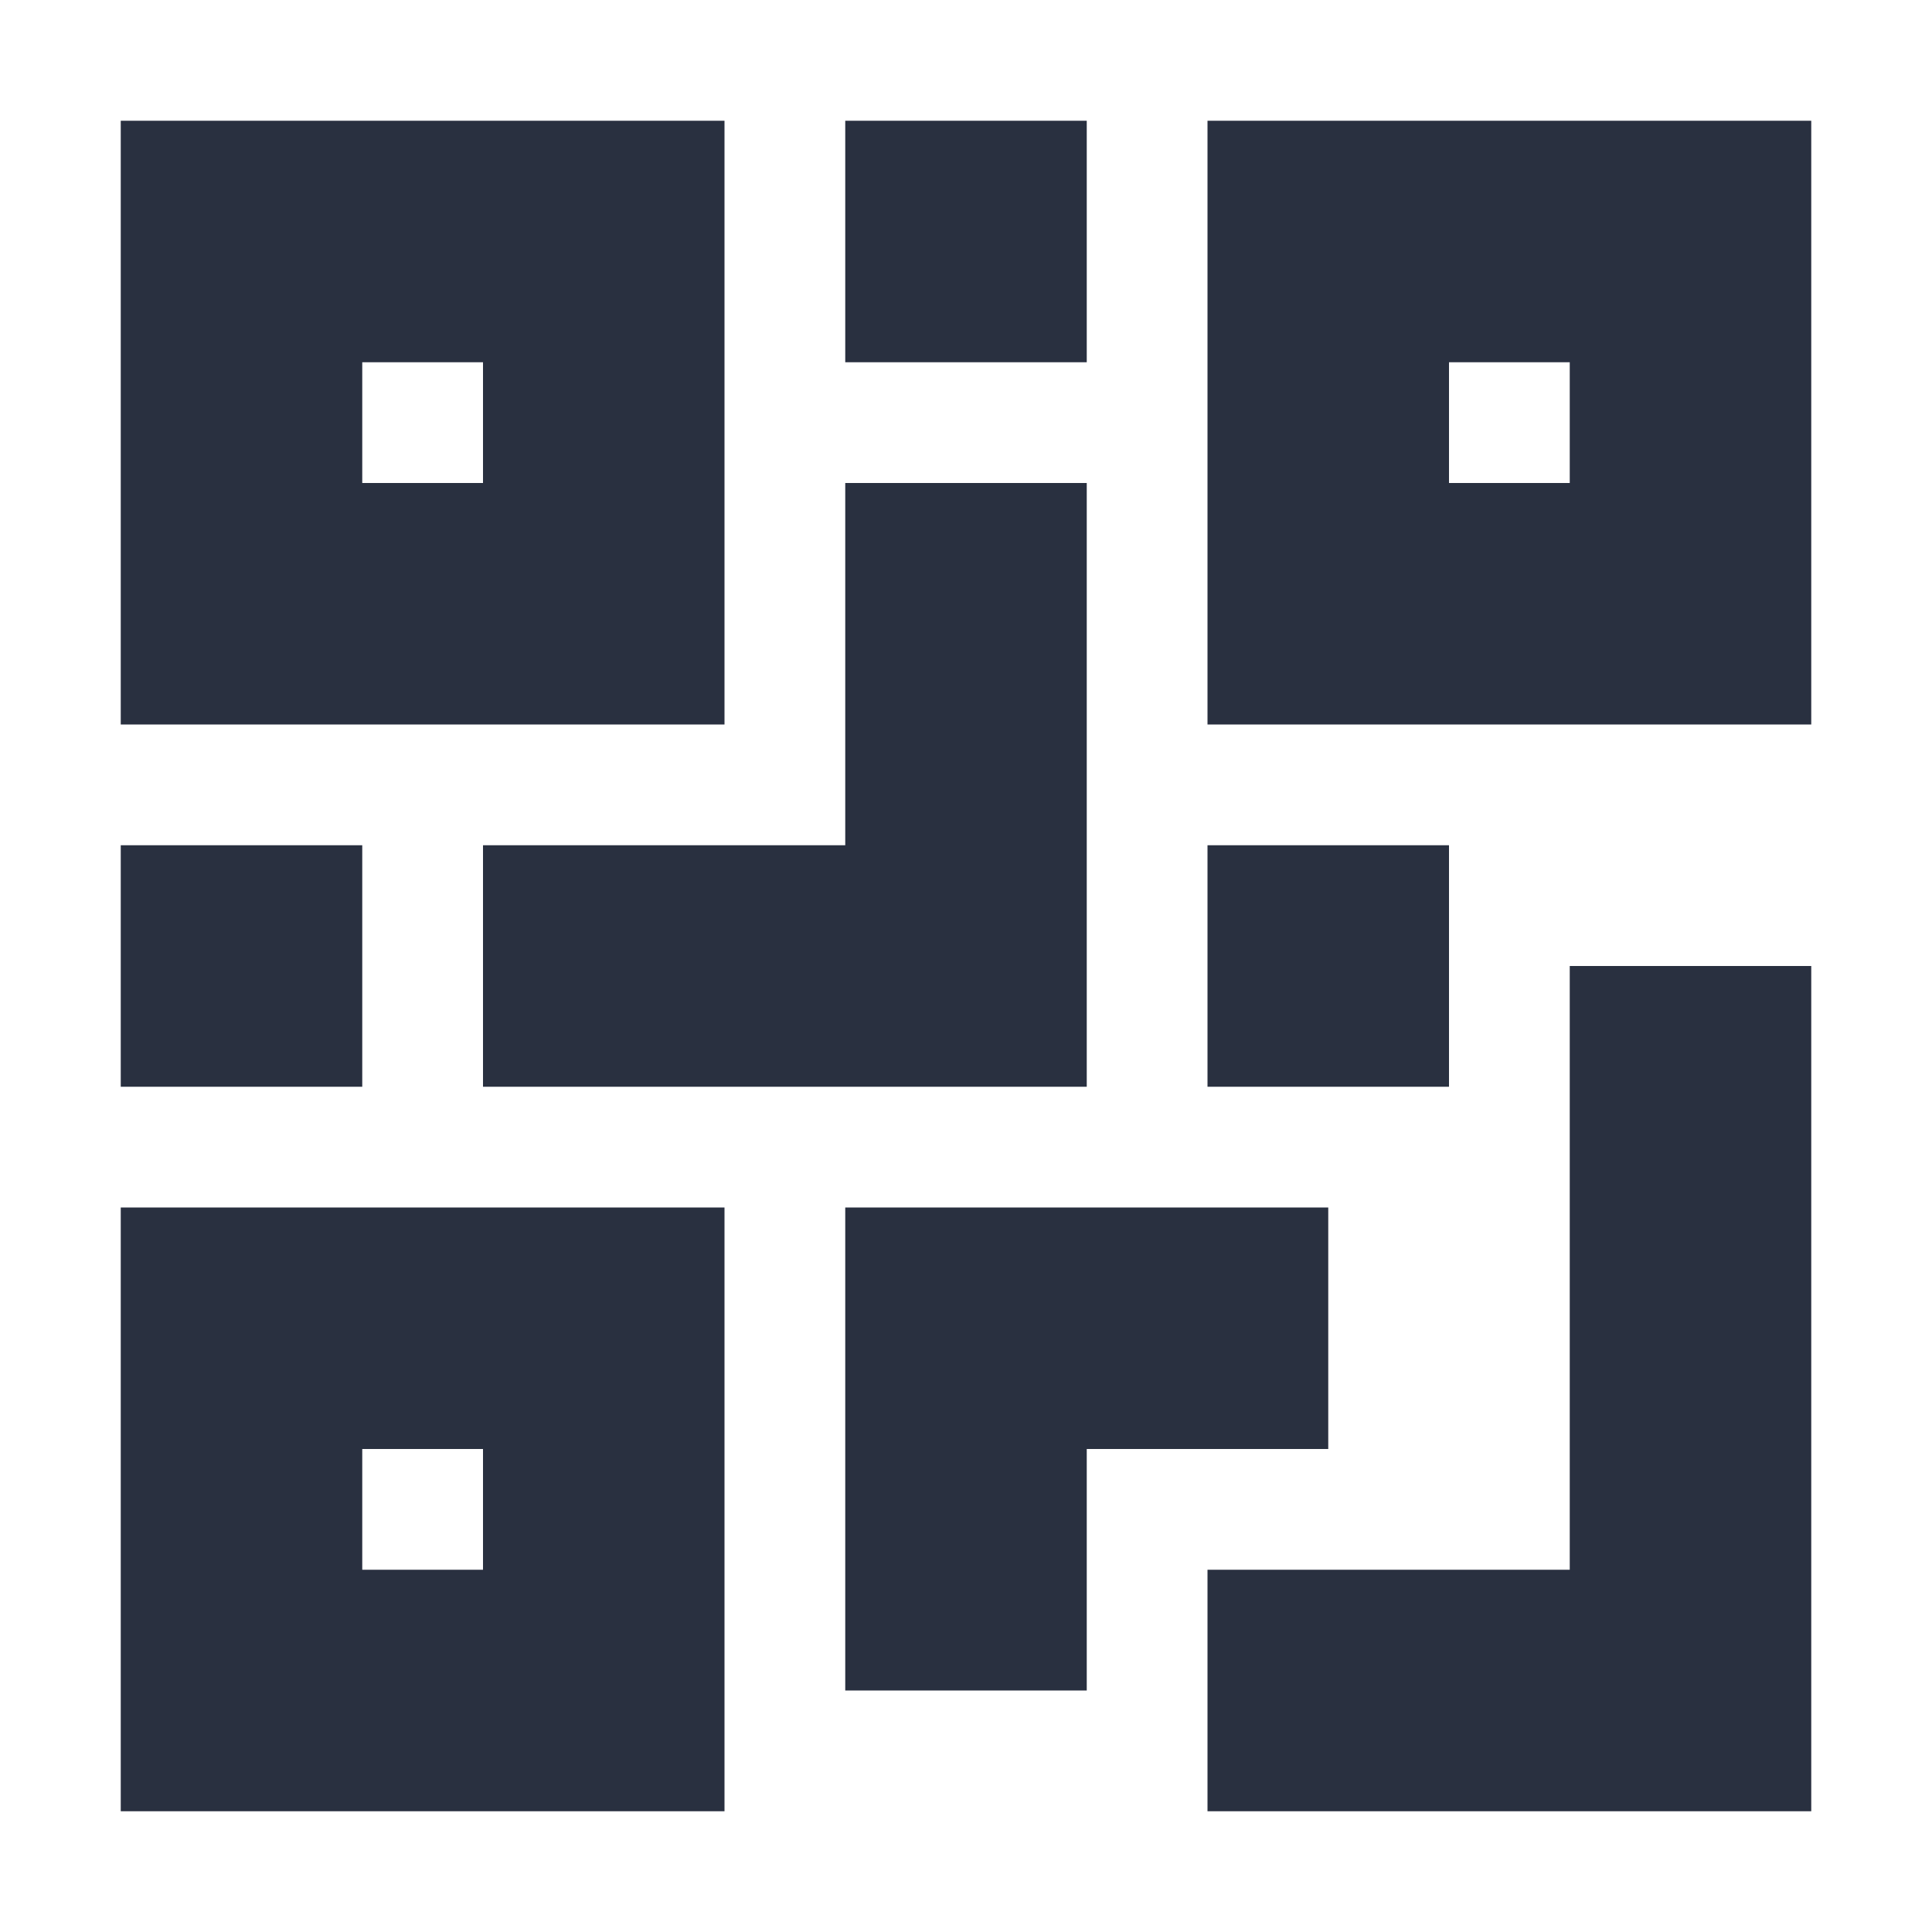
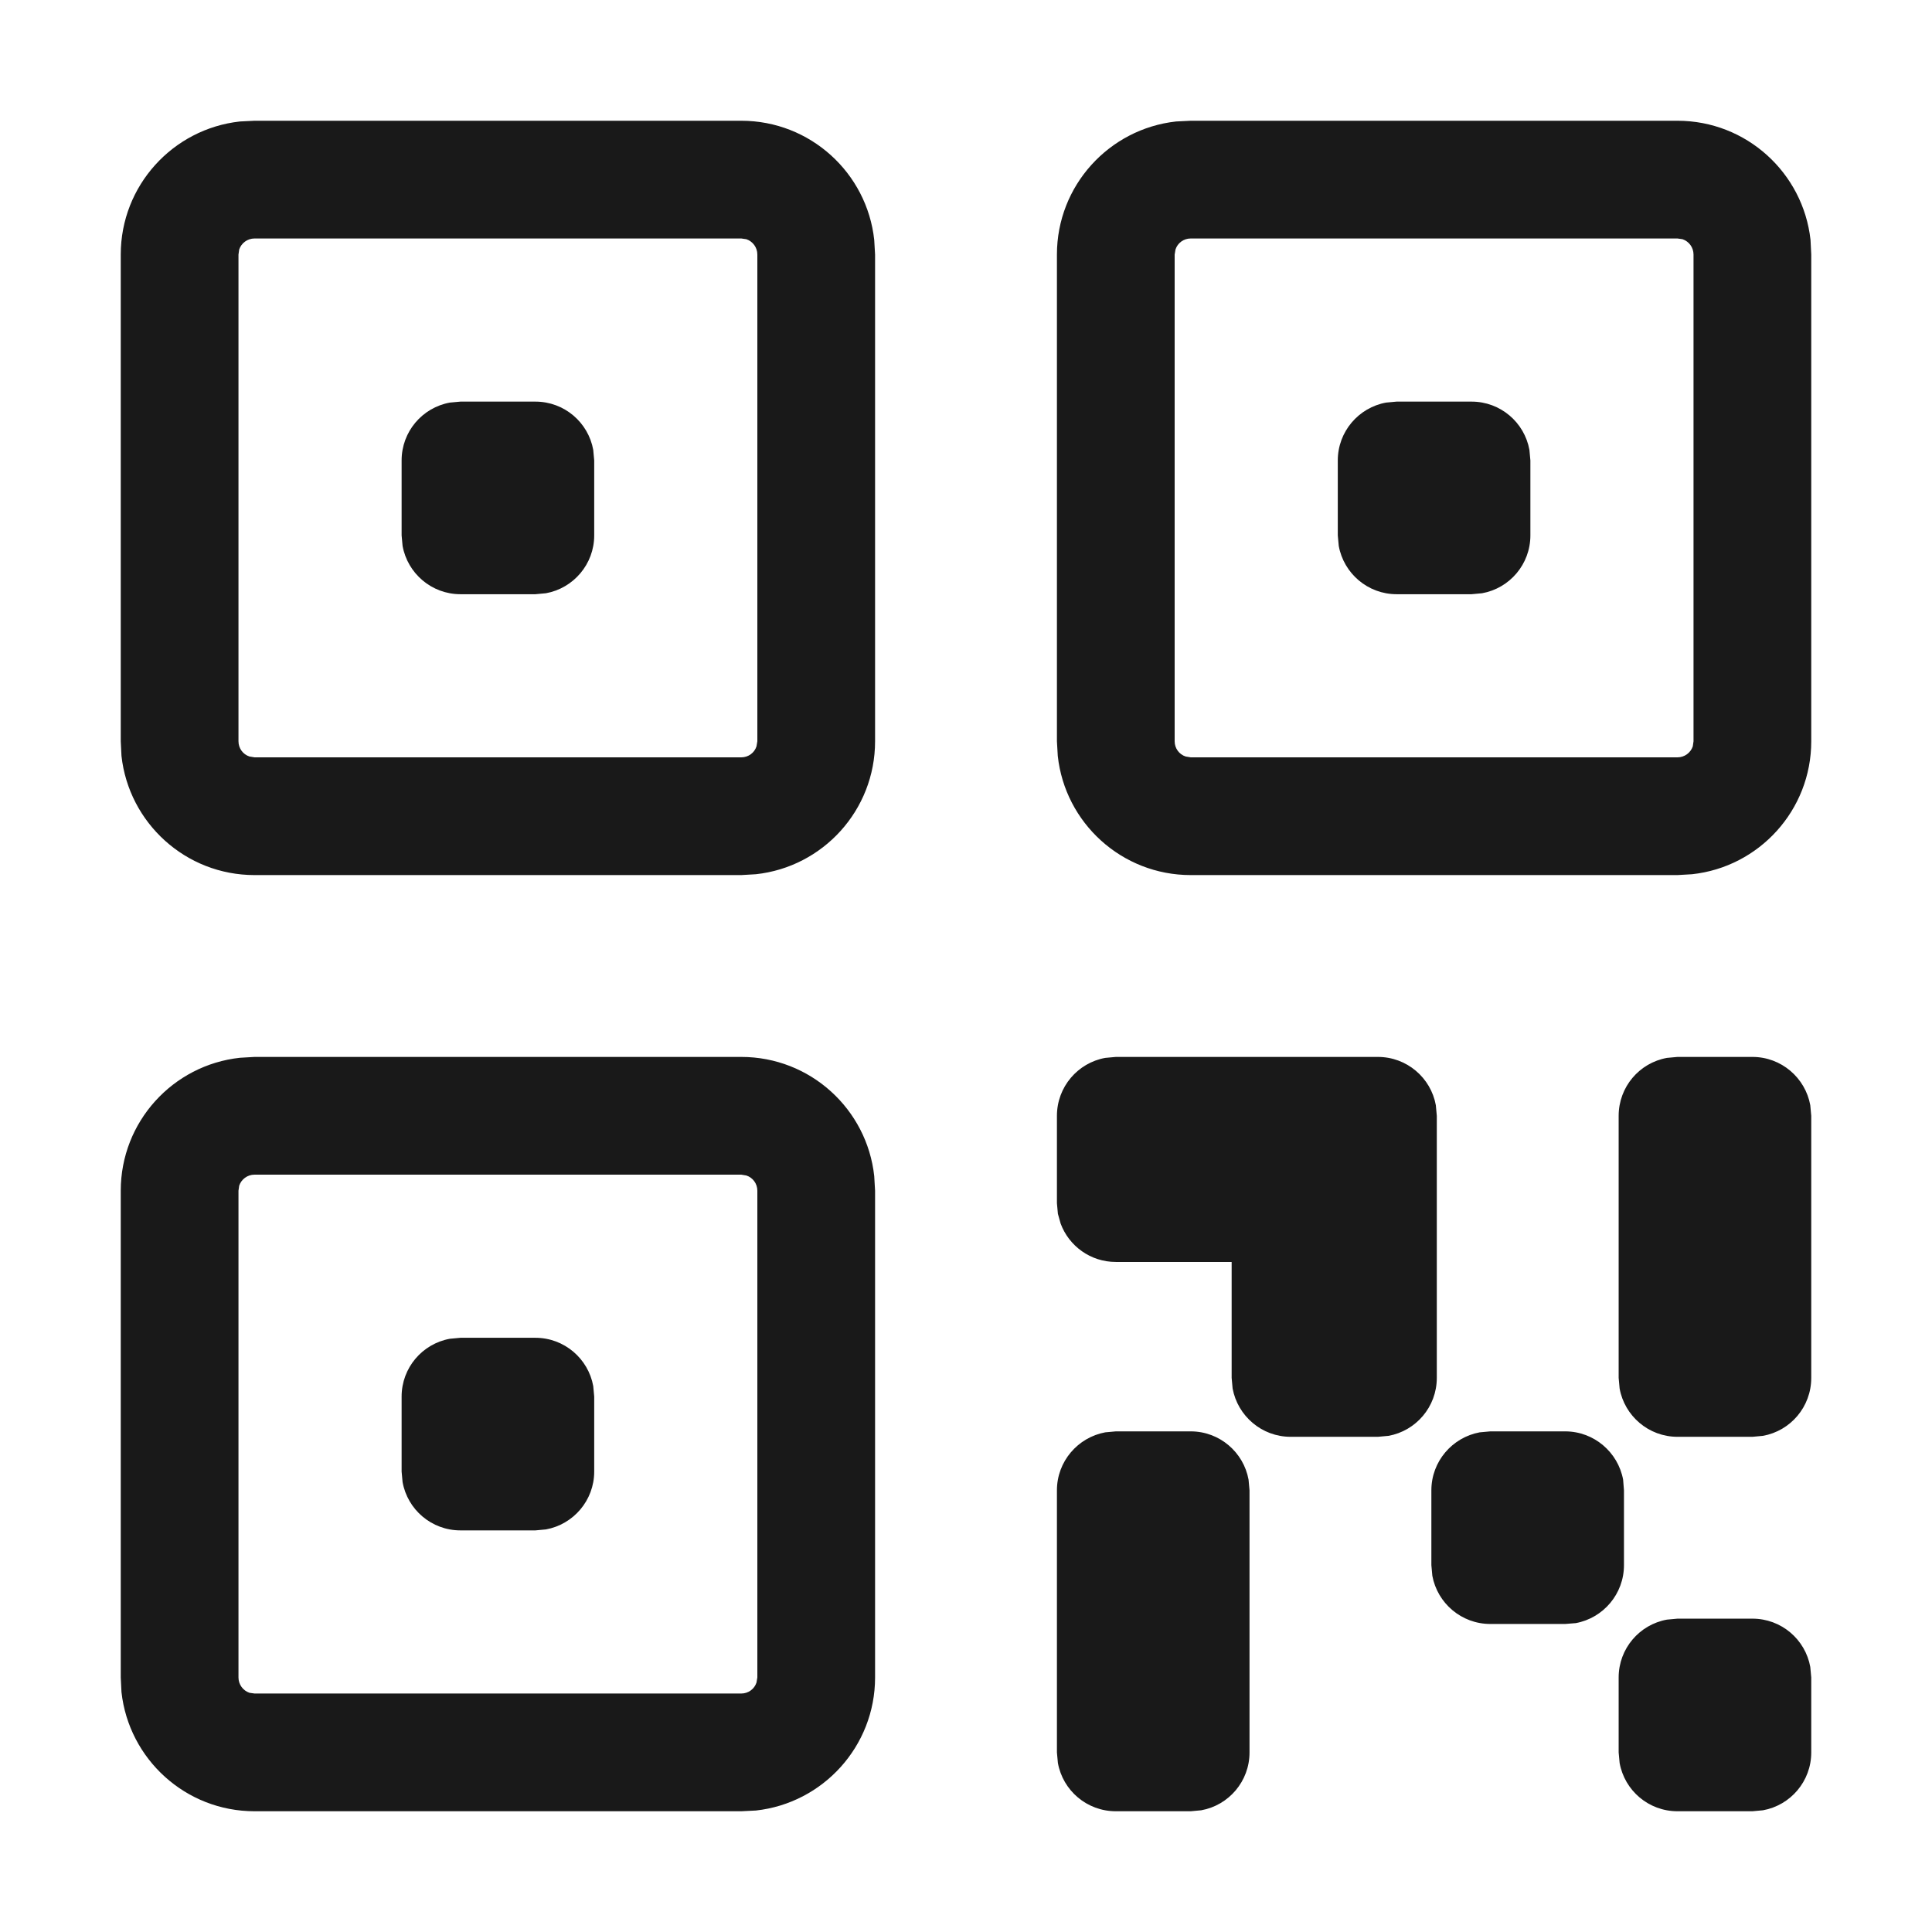
<svg xmlns="http://www.w3.org/2000/svg" width="16px" height="16px" viewBox="0 0 16 16" version="1.1">
-   <g id="操作/二维码" stroke="none" stroke-width="1" fill="none" fill-rule="evenodd">
-     <g id="二维码" fill="#293040" fill-rule="nonzero">
-       <path d="M9,9 L4,9 L4,7 L7,7 L7,4 L9,4 L9,9 Z M1,1 L6,1 L6,6 L1,6 L1,1 Z M3,3 L3,4 L4,4 L4,3 L3,3 Z M10,1 L15,1 L15,6 L10,6 L10,1 Z M12,3 L12,4 L13,4 L13,3 L12,3 Z M1,10 L6,10 L6,15 L1,15 L1,10 Z M3,12 L3,13 L4,13 L4,12 L3,12 Z M7,1 L9,1 L9,3 L7,3 L7,1 Z M12,7 L12,9 L10,9 L10,7 L12,7 Z M3,7 L3,9 L1,9 L1,7 L3,7 Z M13,13 L13,8 L15,8 L15,15 L10,15 L10,13 L13,13 Z M9,14 L7,14 L7,10 L11,10 L11,12 L9,12 L9,14 Z" id="Combined-Shape" />
+   <g id="页面-1" stroke="none" stroke-width="1" fill="none" fill-rule="evenodd">
+     <g id="编组-43" fill="#191919" fill-rule="nonzero">
+       <g id="编组">
+         <path d="M6.139,8.753 C6.71,8.753 7.18,9.185 7.24,9.74 L7.247,9.861 L7.247,13.892 C7.247,14.463 6.815,14.933 6.26,14.994 L6.139,15 L2.108,15 C1.537,15 1.067,14.568 1.006,14.013 L1,13.892 L1,9.861 C1,9.29 1.432,8.82 1.987,8.76 L2.108,8.753 L6.139,8.753 Z M9.861,11.854 C10.1,11.854 10.299,12.027 10.34,12.254 L10.348,12.342 L10.348,14.513 C10.348,14.752 10.176,14.951 9.948,14.992 L9.861,15 L9.241,15 C9.001,15 8.802,14.828 8.761,14.6 L8.753,14.513 L8.753,12.342 C8.753,12.103 8.926,11.904 9.153,11.862 L9.241,11.854 L9.861,11.854 Z M14.513,13.405 C14.752,13.405 14.951,13.577 14.992,13.805 L15,13.892 L15,14.513 C15,14.752 14.828,14.951 14.6,14.992 L14.513,15 L13.892,15 C13.653,15 13.454,14.828 13.413,14.6 L13.405,14.513 L13.405,13.892 C13.405,13.653 13.577,13.454 13.805,13.413 L13.892,13.405 L14.513,13.405 Z M6.139,9.728 L2.108,9.728 C2.049,9.728 1.999,9.766 1.981,9.819 L1.975,9.861 L1.975,13.892 C1.975,13.951 2.013,14.001 2.066,14.019 L2.108,14.025 L6.139,14.025 C6.198,14.025 6.248,13.987 6.265,13.934 L6.272,13.892 L6.272,9.861 C6.272,9.802 6.234,9.752 6.181,9.735 L6.139,9.728 Z M12.962,11.854 C13.201,11.854 13.4,12.027 13.442,12.254 L13.449,12.342 L13.449,12.962 C13.449,13.201 13.277,13.4 13.05,13.442 L12.962,13.449 L12.342,13.449 C12.103,13.449 11.904,13.277 11.862,13.05 L11.854,12.962 L11.854,12.342 C11.854,12.103 12.027,11.904 12.254,11.862 L12.342,11.854 L12.962,11.854 Z M4.434,11.079 C4.673,11.079 4.872,11.252 4.913,11.479 L4.921,11.566 L4.921,12.187 C4.921,12.426 4.748,12.625 4.521,12.666 L4.434,12.674 L3.813,12.674 C3.574,12.674 3.375,12.502 3.334,12.274 L3.326,12.187 L3.326,11.566 C3.326,11.327 3.498,11.128 3.726,11.087 L3.813,11.079 L4.434,11.079 Z M14.513,8.753 C14.752,8.753 14.951,8.926 14.992,9.153 L15,9.241 L15,11.411 C15,11.651 14.828,11.85 14.6,11.891 L14.513,11.899 L13.892,11.899 C13.653,11.899 13.454,11.726 13.413,11.499 L13.405,11.411 L13.405,9.241 C13.405,9.001 13.577,8.802 13.805,8.761 L13.892,8.753 L14.513,8.753 Z M11.411,8.753 C11.651,8.753 11.85,8.926 11.891,9.153 L11.899,9.241 L11.899,11.411 C11.899,11.651 11.726,11.85 11.499,11.891 L11.411,11.899 L10.688,11.899 C10.449,11.899 10.25,11.726 10.208,11.499 L10.2,11.411 L10.2,10.451 L9.241,10.451 C9.031,10.451 8.853,10.319 8.784,10.134 L8.761,10.052 L8.753,9.964 L8.753,9.241 C8.753,9.001 8.926,8.802 9.153,8.761 L9.241,8.753 L11.411,8.753 Z M6.139,1 C6.71,1 7.18,1.432 7.24,1.987 L7.247,2.108 L7.247,6.139 C7.247,6.71 6.815,7.18 6.26,7.24 L6.139,7.247 L2.108,7.247 C1.537,7.247 1.067,6.815 1.006,6.26 L1,6.139 L1,2.108 C1,1.537 1.432,1.067 1.987,1.006 L2.108,1 L6.139,1 Z M13.892,1 C14.463,1 14.933,1.432 14.994,1.987 L15,2.108 L15,6.139 C15,6.71 14.568,7.18 14.013,7.24 L13.892,7.247 L9.861,7.247 C9.29,7.247 8.82,6.815 8.76,6.26 L8.753,6.139 L8.753,2.108 C8.753,1.537 9.185,1.067 9.74,1.006 L9.861,1 L13.892,1 Z M6.139,1.975 L2.108,1.975 C2.049,1.975 1.999,2.013 1.981,2.066 L1.975,2.108 L1.975,6.139 C1.975,6.198 2.013,6.248 2.066,6.265 L2.108,6.272 L6.139,6.272 C6.198,6.272 6.248,6.234 6.265,6.181 L6.272,6.139 L6.272,2.108 C6.272,2.049 6.234,1.999 6.181,1.981 L6.139,1.975 Z M13.892,1.975 L9.861,1.975 C9.802,1.975 9.752,2.013 9.735,2.066 L9.728,2.108 L9.728,6.139 C9.728,6.198 9.766,6.248 9.819,6.265 L9.861,6.272 L13.892,6.272 C13.951,6.272 14.001,6.234 14.019,6.181 L14.025,6.139 L14.025,2.108 C14.025,2.049 13.987,1.999 13.934,1.981 L13.892,1.975 Z M4.434,3.326 C4.673,3.326 4.872,3.498 4.913,3.726 L4.921,3.813 L4.921,4.434 C4.921,4.673 4.748,4.872 4.521,4.913 L4.434,4.921 L3.813,4.921 C3.574,4.921 3.375,4.748 3.334,4.521 L3.326,4.434 L3.326,3.813 C3.326,3.574 3.498,3.375 3.726,3.334 L3.813,3.326 L4.434,3.326 Z M12.187,3.326 C12.426,3.326 12.625,3.498 12.666,3.726 L12.674,3.813 L12.674,4.434 C12.674,4.673 12.502,4.872 12.274,4.913 L12.187,4.921 L11.566,4.921 C11.327,4.921 11.128,4.748 11.087,4.521 L11.079,4.434 L11.079,3.813 C11.079,3.574 11.252,3.375 11.479,3.334 L11.566,3.326 L12.187,3.326 Z" id="qrcode" />
+       </g>
    </g>
  </g>
</svg>
